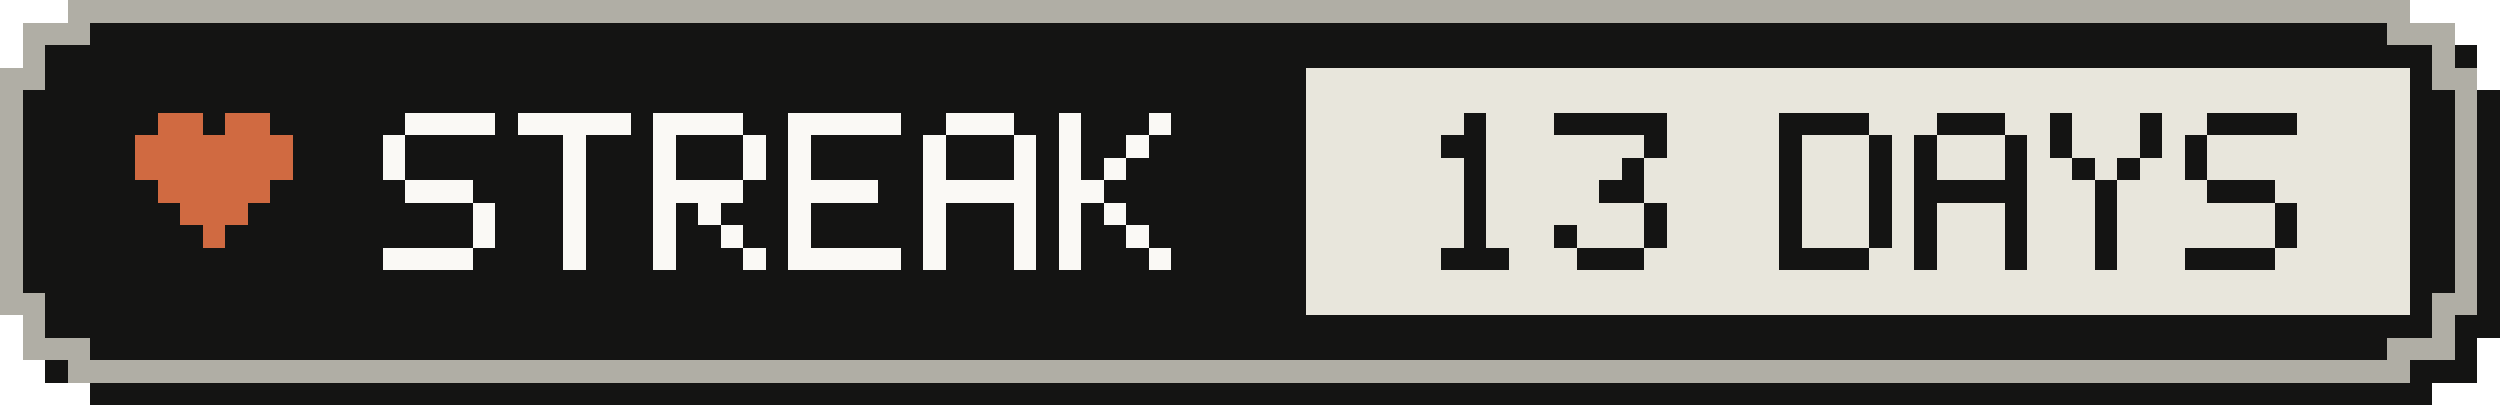
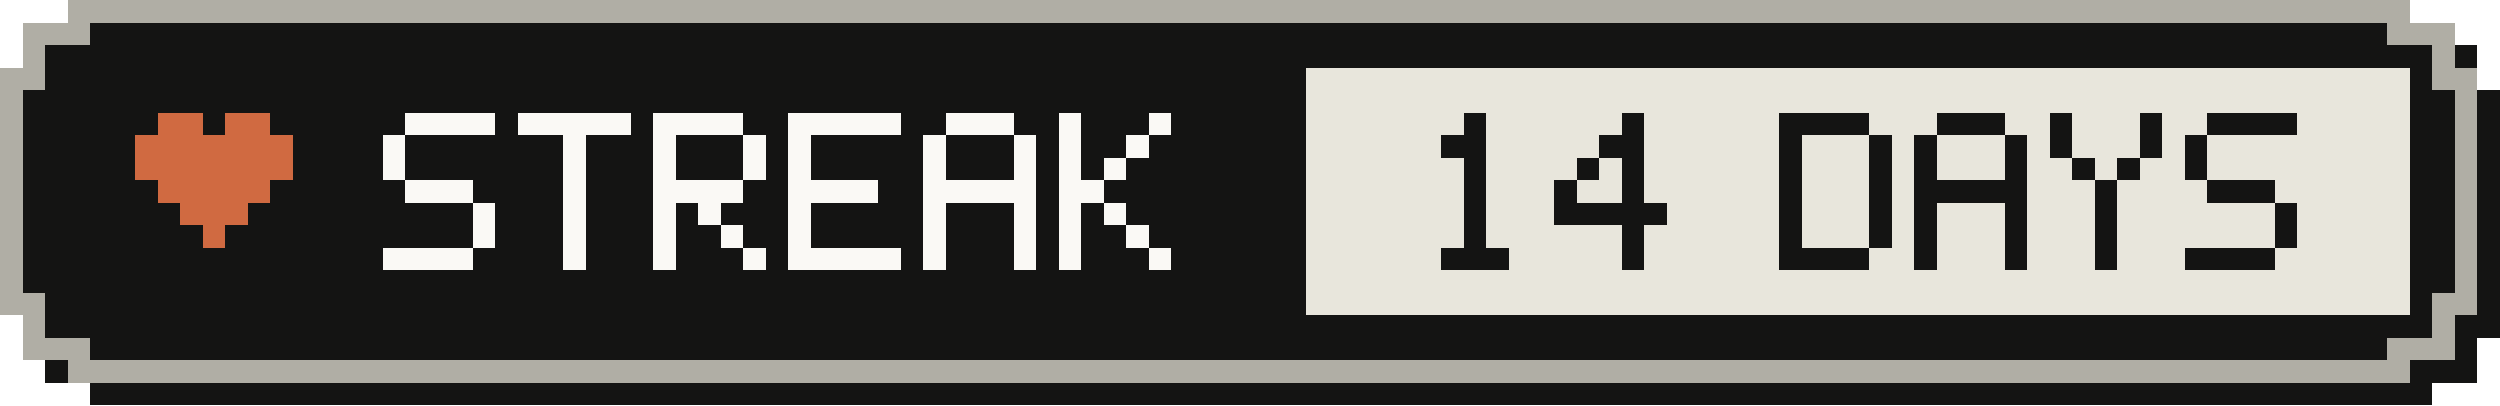
- <svg xmlns="http://www.w3.org/2000/svg" width="111" height="18" viewBox="0 0 111 18" role="img" aria-label="Active-day streak: 13 Days">
+ <svg xmlns="http://www.w3.org/2000/svg" width="111" height="18" viewBox="0 0 111 18" role="img" aria-label="Active-day streak: 14 Days">
  <g shape-rendering="crispEdges">
    <path fill="#141413" d="M4,1 H108 V2 H110 V4 H111 V15 H110 V17 H108 V18 H4 V17 H2 V15 H1 V4 H2 V2 H4 Z" />
    <path fill="#b0aea5" d="M3,0 H107 V1 H109 V3 H110 V14 H109 V16 H107 V17 H3 V16 H1 V14 H0 V3 H1 V1 H3 Z" />
    <path fill="#141413" d="M4,1 H106 V2 H108 V4 H109 V13 H108 V15 H106 V16 H4 V15 H2 V13 H1 V4 H2 V2 H4 Z" />
    <rect fill="#e8e6dc" x="58" y="3" width="49" height="11" />
    <g fill="#d06a41">
      <rect x="7" y="5" width="2" height="1" />
      <rect x="10" y="5" width="2" height="1" />
      <rect x="6" y="6" width="7" height="1" />
      <rect x="6" y="7" width="7" height="1" />
      <rect x="7" y="8" width="5" height="1" />
      <rect x="8" y="9" width="3" height="1" />
      <rect x="9" y="10" width="1" height="1" />
    </g>
    <g fill="#faf9f5">
      <rect x="18" y="5" width="4" height="1" />
      <rect x="17" y="6" width="1" height="1" />
      <rect x="17" y="7" width="1" height="1" />
      <rect x="18" y="8" width="3" height="1" />
      <rect x="21" y="9" width="1" height="1" />
      <rect x="21" y="10" width="1" height="1" />
      <rect x="17" y="11" width="4" height="1" />
      <rect x="23" y="5" width="5" height="1" />
      <rect x="25" y="6" width="1" height="1" />
      <rect x="25" y="7" width="1" height="1" />
      <rect x="25" y="8" width="1" height="1" />
      <rect x="25" y="9" width="1" height="1" />
      <rect x="25" y="10" width="1" height="1" />
      <rect x="25" y="11" width="1" height="1" />
      <rect x="29" y="5" width="4" height="1" />
      <rect x="29" y="6" width="1" height="1" />
      <rect x="33" y="6" width="1" height="1" />
      <rect x="29" y="7" width="1" height="1" />
      <rect x="33" y="7" width="1" height="1" />
      <rect x="29" y="8" width="4" height="1" />
      <rect x="29" y="9" width="1" height="1" />
      <rect x="31" y="9" width="1" height="1" />
      <rect x="29" y="10" width="1" height="1" />
      <rect x="32" y="10" width="1" height="1" />
      <rect x="29" y="11" width="1" height="1" />
      <rect x="33" y="11" width="1" height="1" />
      <rect x="35" y="5" width="5" height="1" />
      <rect x="35" y="6" width="1" height="1" />
      <rect x="35" y="7" width="1" height="1" />
      <rect x="35" y="8" width="4" height="1" />
      <rect x="35" y="9" width="1" height="1" />
      <rect x="35" y="10" width="1" height="1" />
      <rect x="35" y="11" width="5" height="1" />
      <rect x="42" y="5" width="3" height="1" />
      <rect x="41" y="6" width="1" height="1" />
      <rect x="45" y="6" width="1" height="1" />
      <rect x="41" y="7" width="1" height="1" />
      <rect x="45" y="7" width="1" height="1" />
      <rect x="41" y="8" width="5" height="1" />
      <rect x="41" y="9" width="1" height="1" />
      <rect x="45" y="9" width="1" height="1" />
      <rect x="41" y="10" width="1" height="1" />
      <rect x="45" y="10" width="1" height="1" />
      <rect x="41" y="11" width="1" height="1" />
      <rect x="45" y="11" width="1" height="1" />
      <rect x="47" y="5" width="1" height="1" />
      <rect x="51" y="5" width="1" height="1" />
      <rect x="47" y="6" width="1" height="1" />
      <rect x="50" y="6" width="1" height="1" />
      <rect x="47" y="7" width="1" height="1" />
      <rect x="49" y="7" width="1" height="1" />
      <rect x="47" y="8" width="2" height="1" />
      <rect x="47" y="9" width="1" height="1" />
      <rect x="49" y="9" width="1" height="1" />
      <rect x="47" y="10" width="1" height="1" />
      <rect x="50" y="10" width="1" height="1" />
      <rect x="47" y="11" width="1" height="1" />
      <rect x="51" y="11" width="1" height="1" />
    </g>
    <g fill="#141413">
      <rect x="65" y="5" width="1" height="1" />
      <rect x="64" y="6" width="2" height="1" />
      <rect x="65" y="7" width="1" height="1" />
      <rect x="65" y="8" width="1" height="1" />
      <rect x="65" y="9" width="1" height="1" />
      <rect x="65" y="10" width="1" height="1" />
      <rect x="64" y="11" width="3" height="1" />
-       <rect x="69" y="5" width="5" height="1" />
-       <rect x="73" y="6" width="1" height="1" />
+       <rect x="72" y="5" width="1" height="1" />
+       <rect x="71" y="6" width="2" height="1" />
+       <rect x="70" y="7" width="1" height="1" />
      <rect x="72" y="7" width="1" height="1" />
-       <rect x="71" y="8" width="2" height="1" />
-       <rect x="73" y="9" width="1" height="1" />
-       <rect x="69" y="10" width="1" height="1" />
-       <rect x="73" y="10" width="1" height="1" />
-       <rect x="70" y="11" width="3" height="1" />
+       <rect x="69" y="8" width="1" height="1" />
+       <rect x="72" y="8" width="1" height="1" />
+       <rect x="69" y="9" width="5" height="1" />
+       <rect x="72" y="10" width="1" height="1" />
+       <rect x="72" y="11" width="1" height="1" />
      <rect x="79" y="5" width="4" height="1" />
      <rect x="79" y="6" width="1" height="1" />
      <rect x="83" y="6" width="1" height="1" />
      <rect x="79" y="7" width="1" height="1" />
      <rect x="83" y="7" width="1" height="1" />
      <rect x="79" y="8" width="1" height="1" />
      <rect x="83" y="8" width="1" height="1" />
      <rect x="79" y="9" width="1" height="1" />
      <rect x="83" y="9" width="1" height="1" />
      <rect x="79" y="10" width="1" height="1" />
      <rect x="83" y="10" width="1" height="1" />
      <rect x="79" y="11" width="4" height="1" />
      <rect x="86" y="5" width="3" height="1" />
      <rect x="85" y="6" width="1" height="1" />
      <rect x="89" y="6" width="1" height="1" />
      <rect x="85" y="7" width="1" height="1" />
      <rect x="89" y="7" width="1" height="1" />
      <rect x="85" y="8" width="5" height="1" />
      <rect x="85" y="9" width="1" height="1" />
      <rect x="89" y="9" width="1" height="1" />
      <rect x="85" y="10" width="1" height="1" />
      <rect x="89" y="10" width="1" height="1" />
      <rect x="85" y="11" width="1" height="1" />
      <rect x="89" y="11" width="1" height="1" />
      <rect x="91" y="5" width="1" height="1" />
      <rect x="95" y="5" width="1" height="1" />
      <rect x="91" y="6" width="1" height="1" />
      <rect x="95" y="6" width="1" height="1" />
      <rect x="92" y="7" width="1" height="1" />
      <rect x="94" y="7" width="1" height="1" />
      <rect x="93" y="8" width="1" height="1" />
      <rect x="93" y="9" width="1" height="1" />
      <rect x="93" y="10" width="1" height="1" />
      <rect x="93" y="11" width="1" height="1" />
      <rect x="98" y="5" width="4" height="1" />
      <rect x="97" y="6" width="1" height="1" />
      <rect x="97" y="7" width="1" height="1" />
      <rect x="98" y="8" width="3" height="1" />
      <rect x="101" y="9" width="1" height="1" />
      <rect x="101" y="10" width="1" height="1" />
      <rect x="97" y="11" width="4" height="1" />
    </g>
  </g>
</svg>
